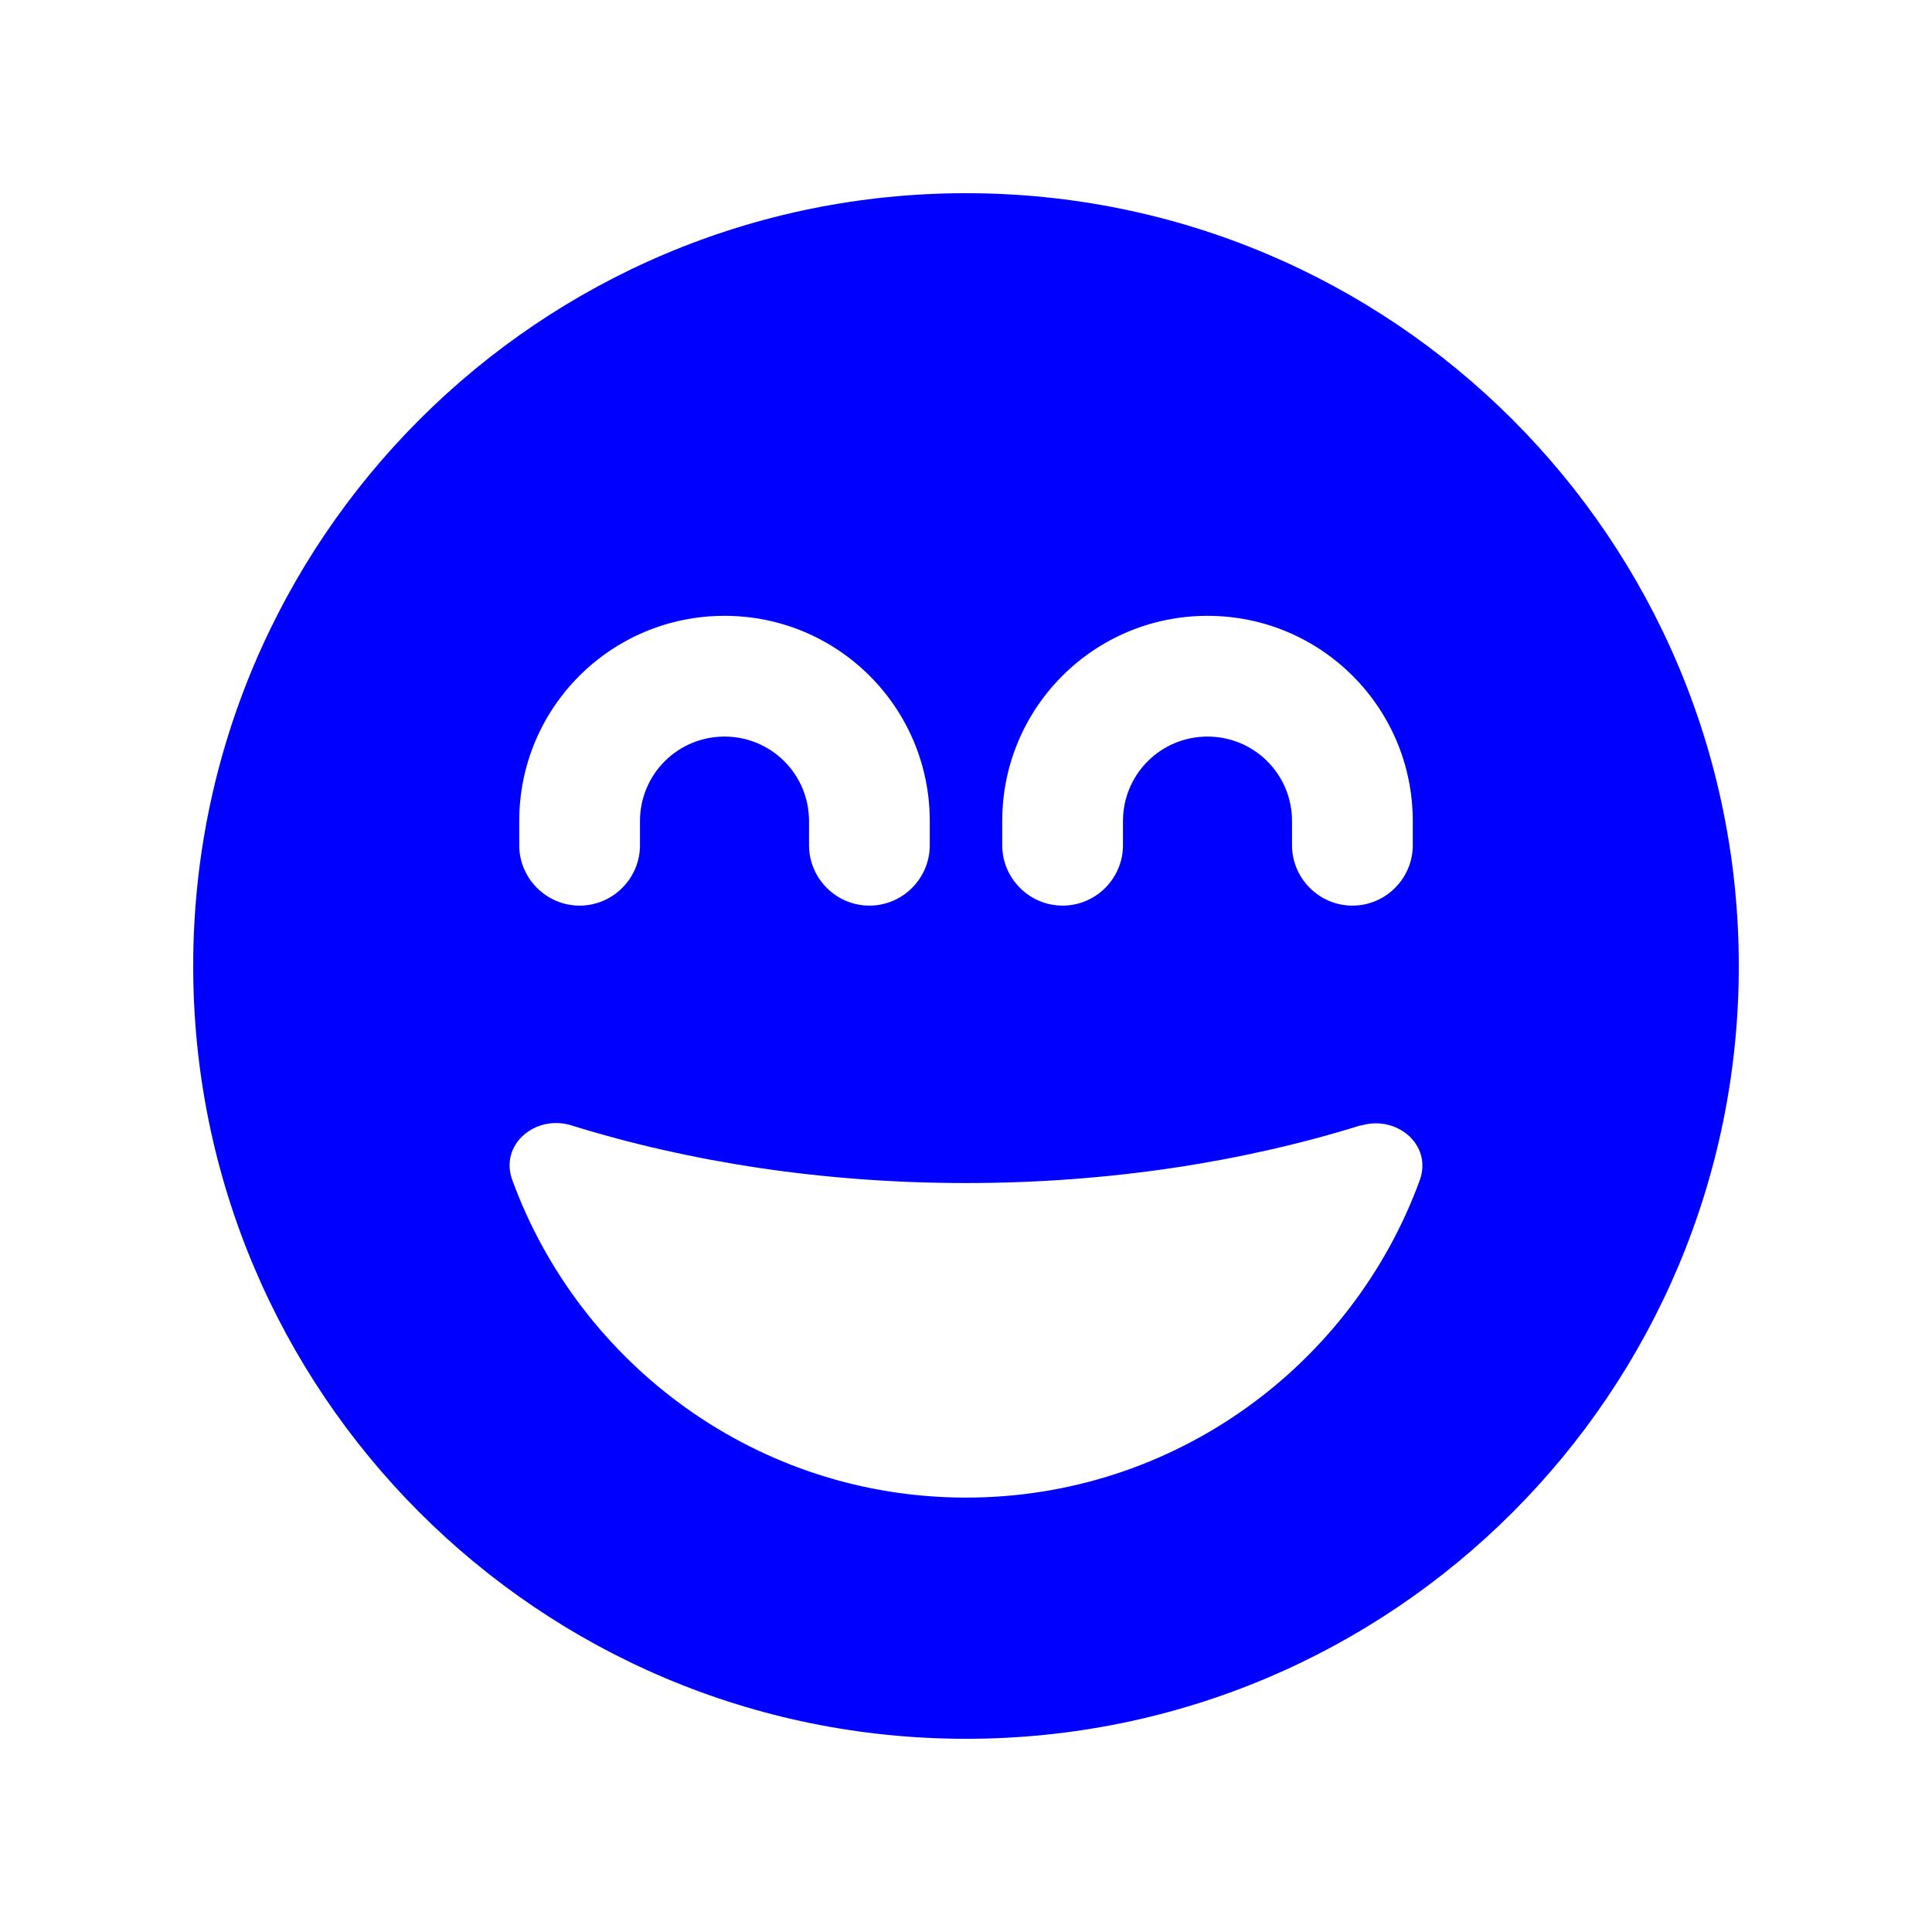
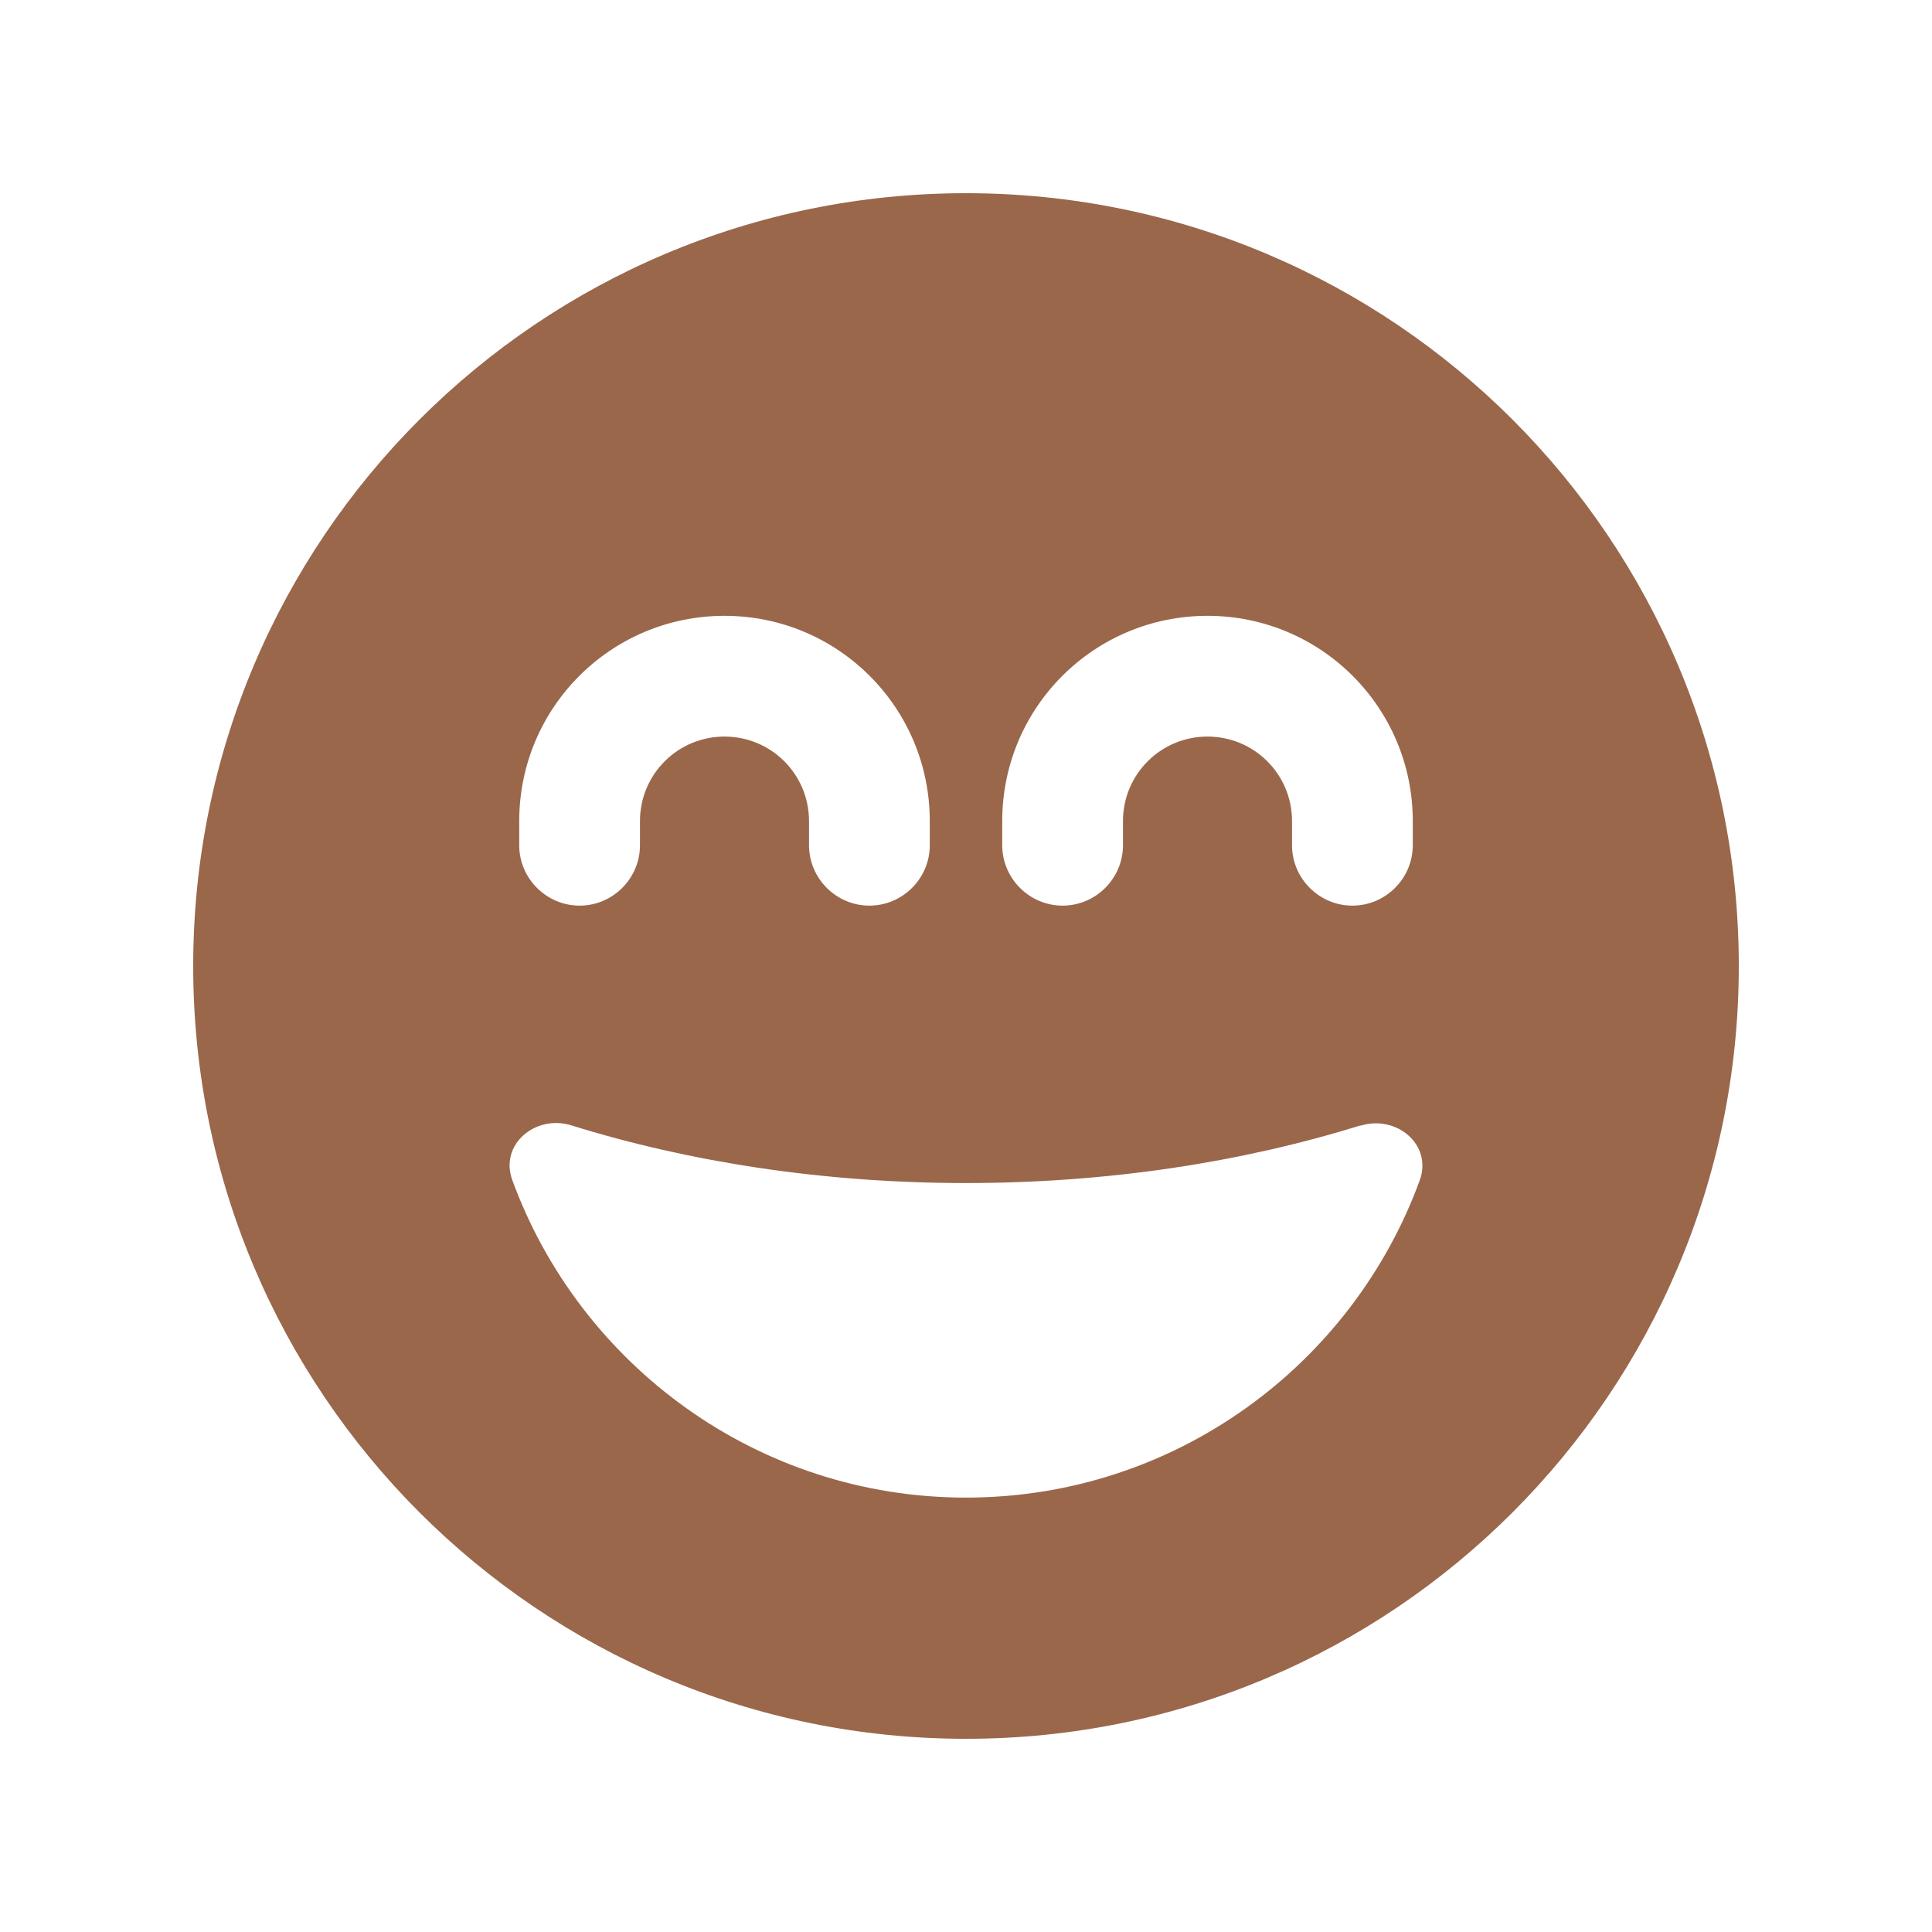
<svg xmlns="http://www.w3.org/2000/svg" viewBox="0 0 640 640">
-   <path fill="blue" d="M320 576C461.4 576 576 461.4 576 320C576 178.6 461.4 64 320 64C178.6 64 64 178.6 64 320C64 461.4 178.6 576 320 576zM450.7 372.9C462.6 369.2 474.6 379.2 470.3 391C447.9 452.3 389 496.1 320 496.1C251 496.1 192.1 452.2 169.7 390.9C165.4 379.1 177.4 369.1 189.3 372.8C228.5 385 273 391.9 320 391.9C367 391.9 411.5 385 450.7 372.8zM240 244C224.5 244 212 256.5 212 272L212 280C212 291 203 300 192 300C181 300 172 291 172 280L172 272C172 234.4 202.4 204 240 204C277.6 204 308 234.4 308 272L308 280C308 291 299 300 288 300C277 300 268 291 268 280L268 272C268 256.5 255.5 244 240 244zM372 272L372 280C372 291 363 300 352 300C341 300 332 291 332 280L332 272C332 234.4 362.4 204 400 204C437.6 204 468 234.4 468 272L468 280C468 291 459 300 448 300C437 300 428 291 428 280L428 272C428 256.5 415.5 244 400 244C384.5 244 372 256.5 372 272z" />
+   <path fill="rgb(154, 103, 75)" d="M320 576C461.4 576 576 461.4 576 320C576 178.6 461.4 64 320 64C178.6 64 64 178.6 64 320C64 461.4 178.6 576 320 576zM450.7 372.9C462.6 369.2 474.6 379.2 470.3 391C447.9 452.3 389 496.1 320 496.1C251 496.1 192.1 452.2 169.7 390.9C165.4 379.1 177.4 369.1 189.3 372.8C228.5 385 273 391.9 320 391.9C367 391.9 411.5 385 450.7 372.8zM240 244C224.5 244 212 256.5 212 272L212 280C212 291 203 300 192 300C181 300 172 291 172 280L172 272C172 234.4 202.4 204 240 204C277.6 204 308 234.4 308 272L308 280C308 291 299 300 288 300C277 300 268 291 268 280L268 272C268 256.5 255.5 244 240 244zM372 272L372 280C372 291 363 300 352 300C341 300 332 291 332 280L332 272C332 234.4 362.4 204 400 204C437.6 204 468 234.4 468 272L468 280C468 291 459 300 448 300C437 300 428 291 428 280L428 272C428 256.5 415.5 244 400 244C384.5 244 372 256.5 372 272z" />
</svg>
